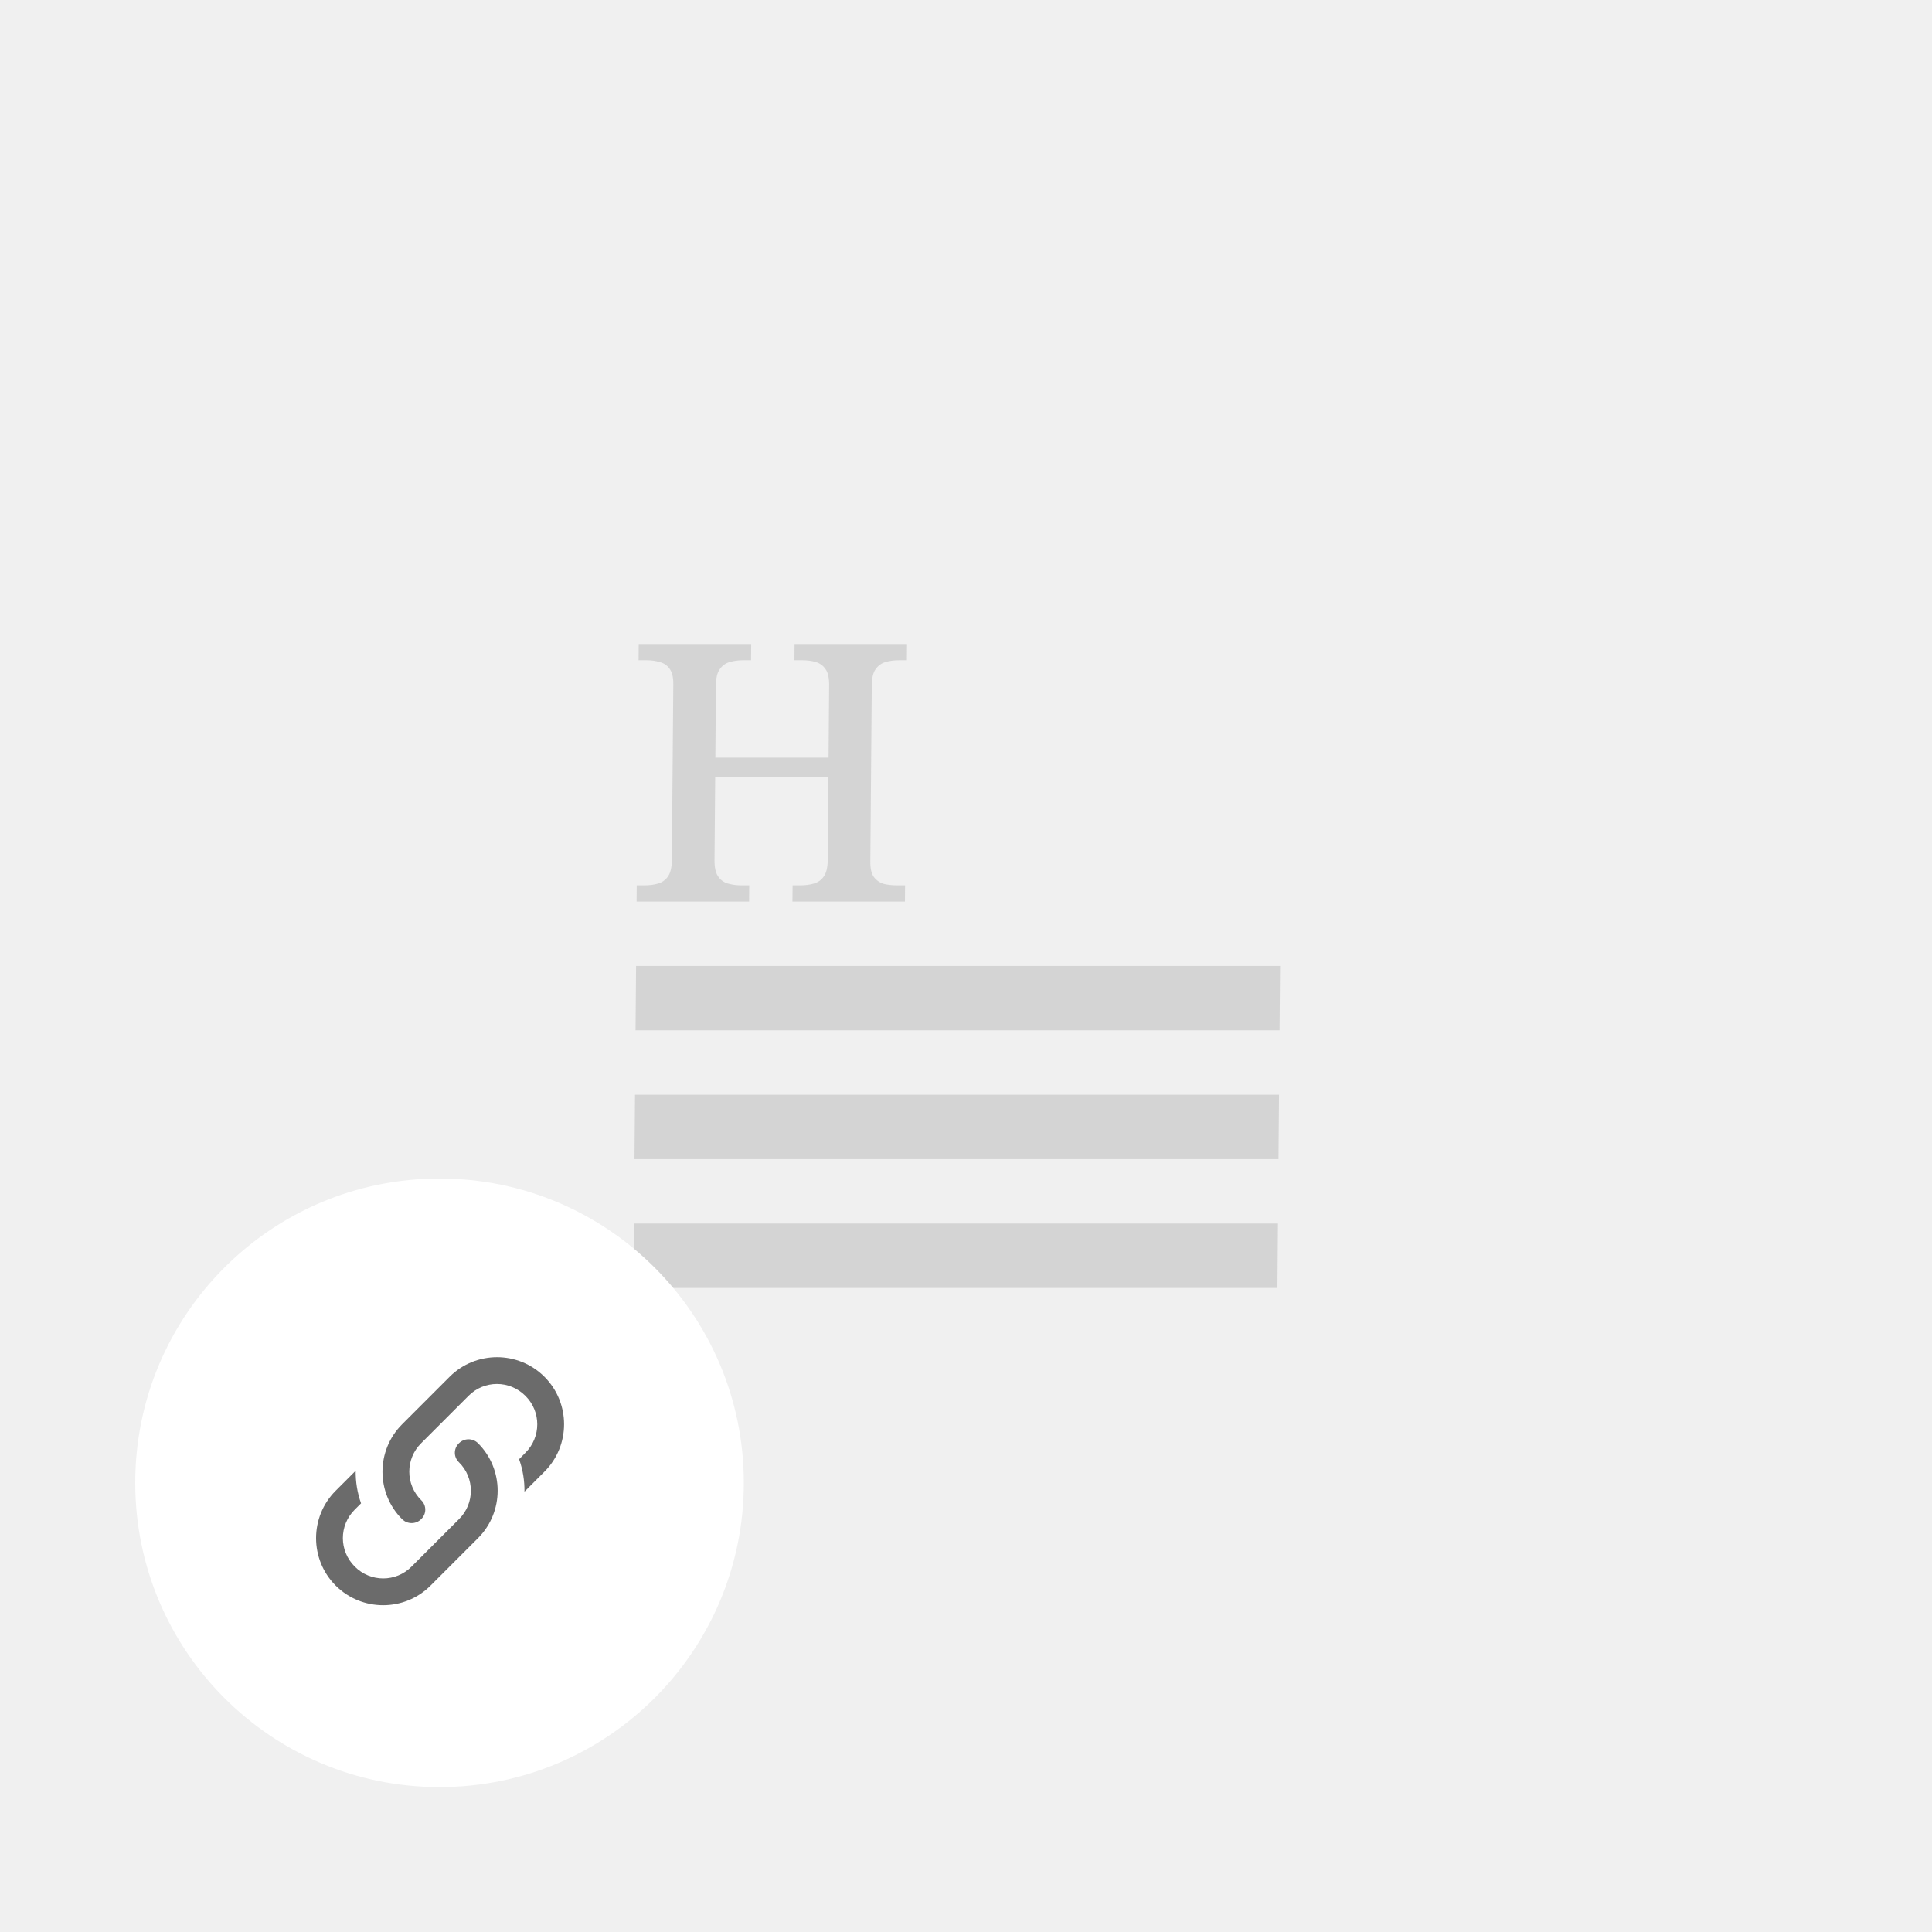
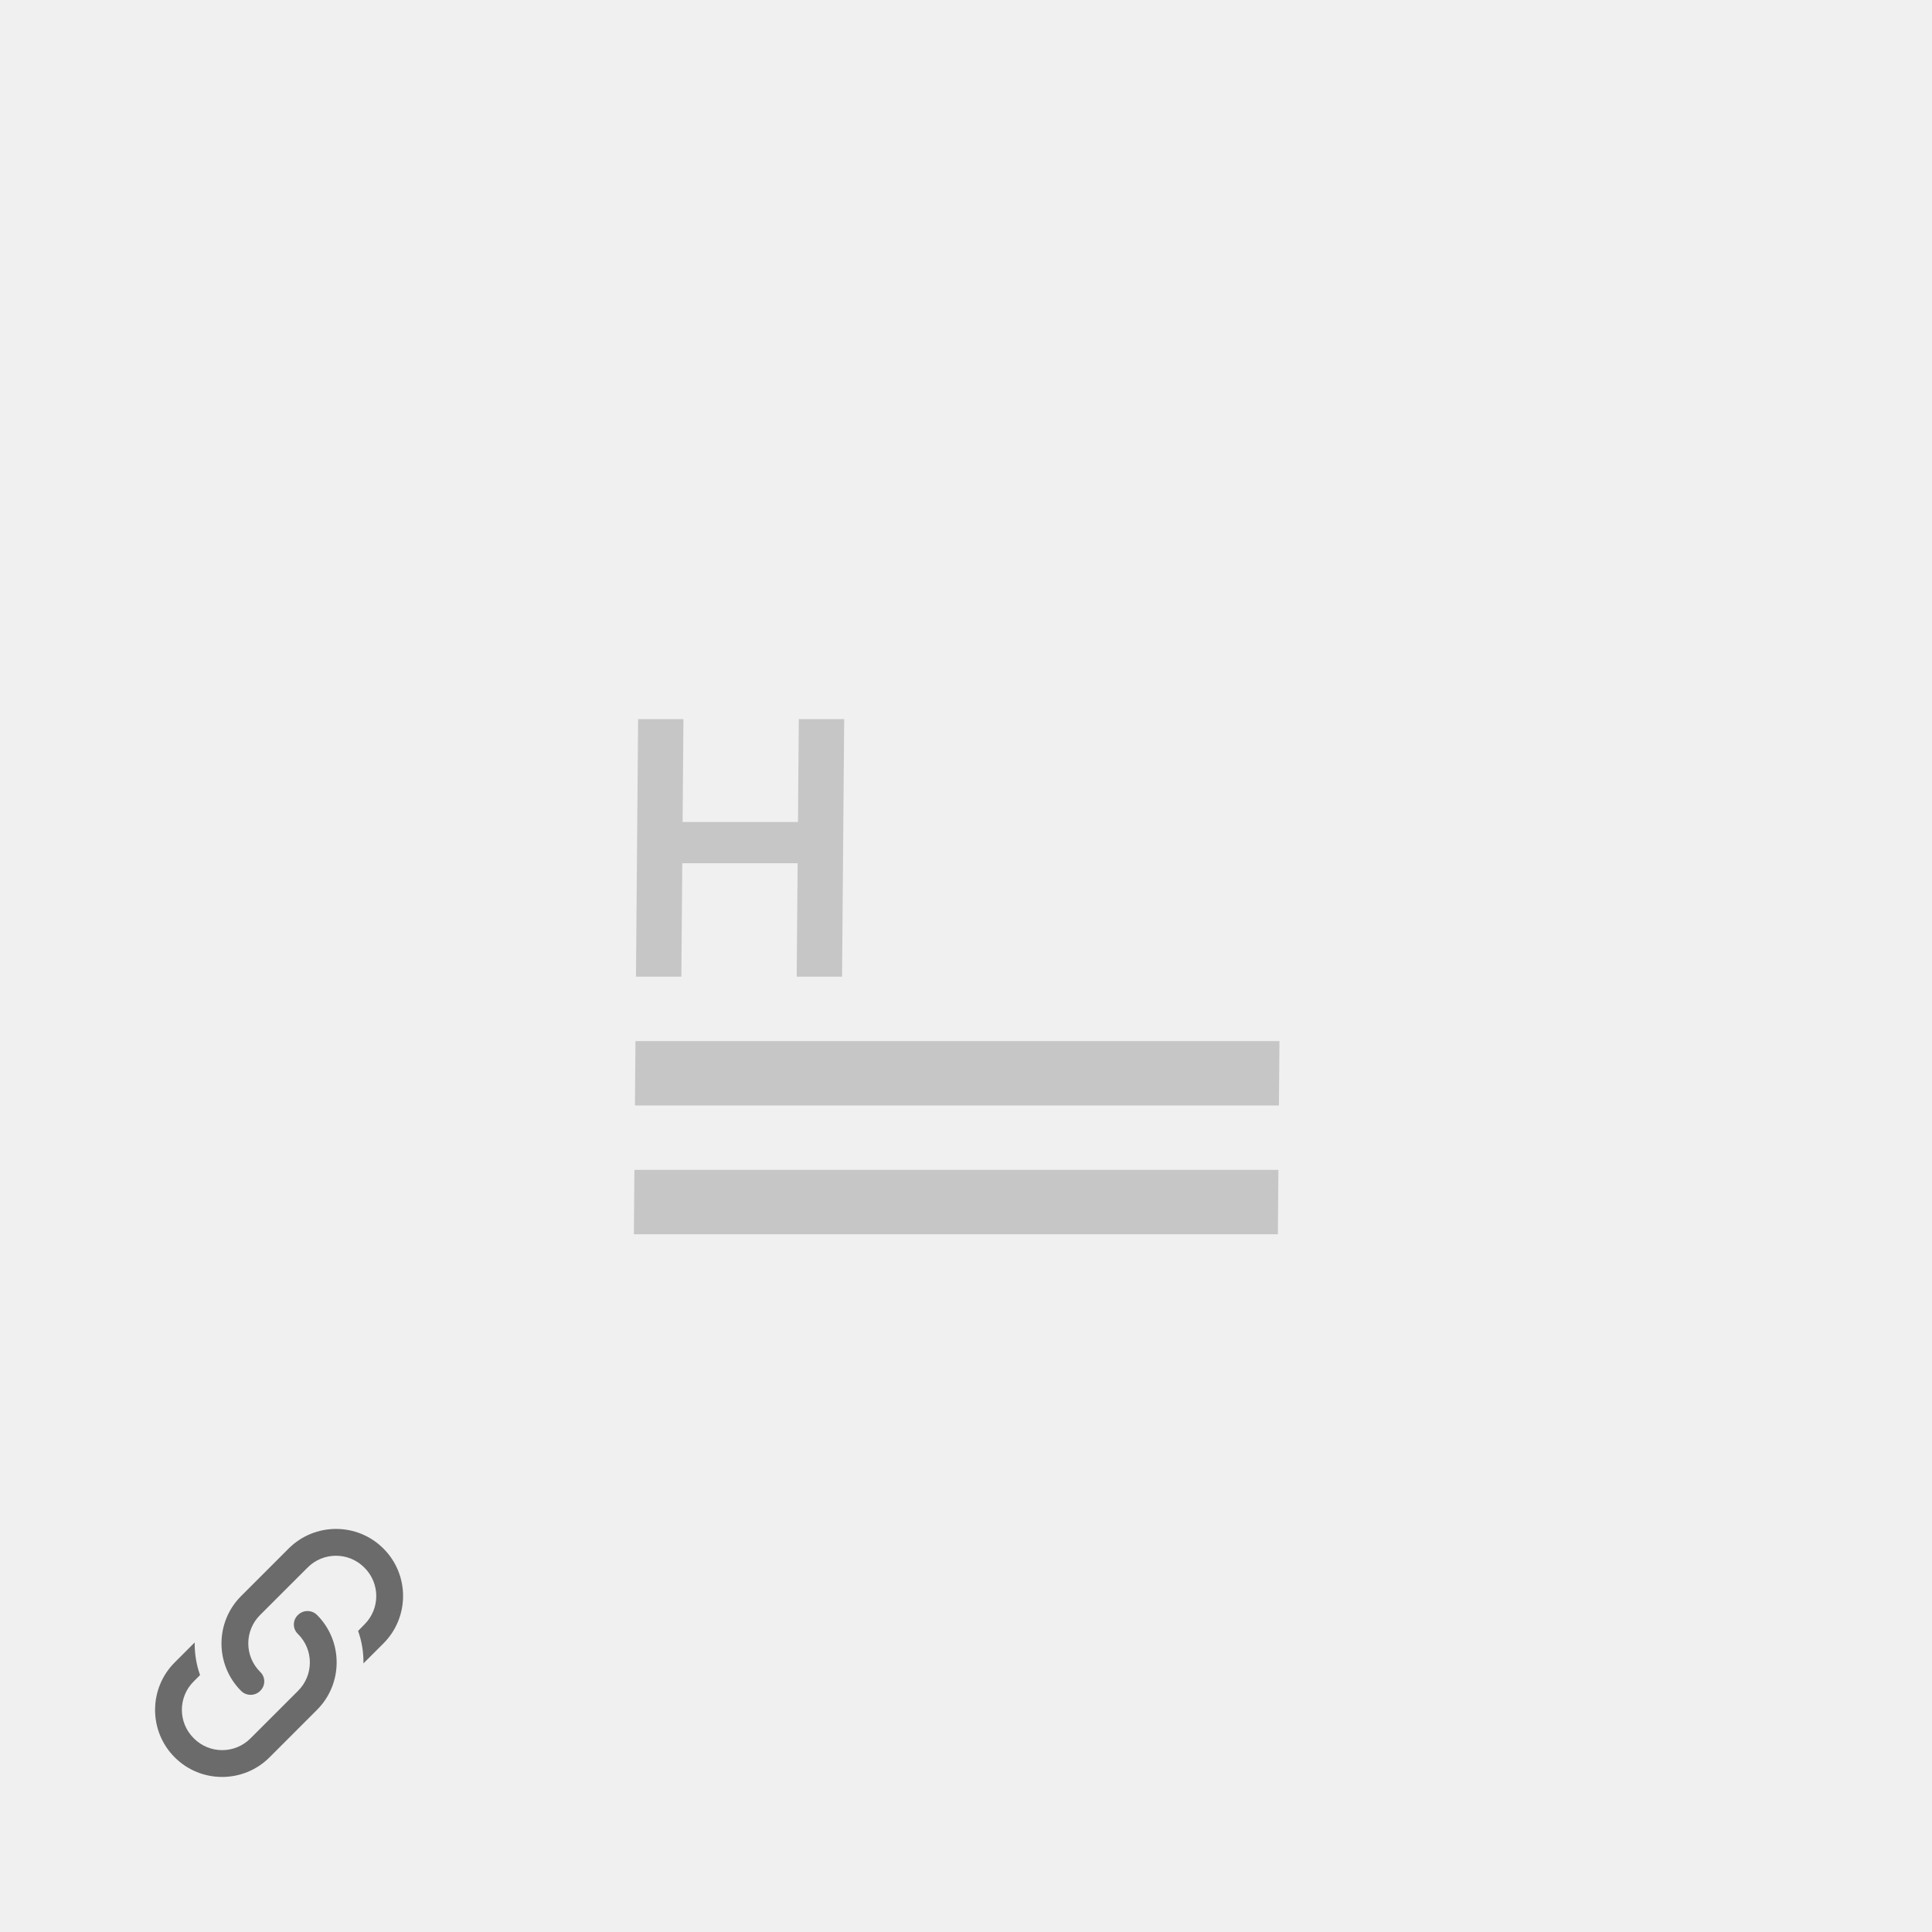
<svg xmlns="http://www.w3.org/2000/svg" width="60" height="60" viewBox="0 0 60 60" fill="none">
-   <g clip-path="url(#clip0_2449_3182)">
-     <rect width="20" height="2" transform="matrix(1 0 -0.00820296 0.999966 19.7539 29.999)" fill="#D4D4D4" />
-     <rect width="20" height="2" transform="matrix(1 0 -0.00820296 0.999966 19.7211 33.999)" fill="#D4D4D4" />
-     <rect width="20" height="2" transform="matrix(1 0 -0.00820296 0.999966 19.6883 37.9985)" fill="#D4D4D4" />
-     <path d="M19.77 27.999L19.774 27.495H20.014C20.174 27.495 20.315 27.476 20.437 27.439C20.567 27.402 20.67 27.327 20.747 27.215C20.824 27.103 20.863 26.935 20.865 26.711L20.91 21.243C20.912 21.027 20.871 20.866 20.789 20.761C20.713 20.657 20.611 20.59 20.482 20.56C20.361 20.522 20.224 20.504 20.072 20.504H19.832L19.836 20H23.329L23.325 20.504H23.085C22.933 20.504 22.792 20.522 22.662 20.56C22.533 20.597 22.429 20.672 22.352 20.784C22.275 20.888 22.236 21.056 22.234 21.288L22.216 23.529H25.732L25.75 21.288C25.752 21.056 25.715 20.888 25.64 20.784C25.565 20.672 25.463 20.597 25.334 20.56C25.212 20.522 25.072 20.504 24.912 20.504H24.672L24.676 20H28.169L28.165 20.504H27.925C27.773 20.504 27.632 20.522 27.503 20.56C27.373 20.597 27.27 20.672 27.192 20.784C27.116 20.888 27.076 21.056 27.074 21.288L27.029 26.767C27.028 26.976 27.064 27.133 27.14 27.237C27.222 27.342 27.325 27.413 27.446 27.45C27.575 27.48 27.716 27.495 27.868 27.495H28.108L28.104 27.999H24.61L24.615 27.495H24.854C25.014 27.495 25.155 27.476 25.277 27.439C25.407 27.402 25.51 27.327 25.587 27.215C25.664 27.103 25.704 26.935 25.706 26.711L25.727 24.123H22.211L22.19 26.711C22.188 26.935 22.224 27.103 22.3 27.215C22.375 27.327 22.477 27.402 22.606 27.439C22.735 27.476 22.876 27.495 23.028 27.495H23.268L23.264 27.999H19.77Z" fill="#D4D4D4" />
-     <ellipse cx="13.65" cy="46.05" rx="9.45" ry="9.45" fill="white" />
-     <rect width="10" height="10" transform="translate(8.66669 41)" fill="white" />
-     <path d="M13.079 46.587C13.25 46.75 13.25 47.017 13.079 47.179C12.917 47.342 12.65 47.342 12.488 47.179C11.675 46.367 11.675 45.046 12.488 44.233L13.963 42.758C14.775 41.946 16.096 41.946 16.908 42.758C17.721 43.571 17.721 44.892 16.908 45.704L16.288 46.325C16.292 45.983 16.238 45.642 16.121 45.317L16.317 45.117C16.808 44.629 16.808 43.837 16.317 43.35C15.829 42.858 15.037 42.858 14.55 43.35L13.079 44.821C12.588 45.308 12.588 46.1 13.079 46.587ZM14.254 44.821C14.417 44.658 14.683 44.658 14.846 44.821C15.658 45.633 15.658 46.954 14.846 47.767L13.371 49.242C12.558 50.054 11.238 50.054 10.425 49.242C9.613 48.429 9.613 47.108 10.425 46.296L11.046 45.675C11.042 46.017 11.096 46.358 11.213 46.688L11.017 46.883C10.525 47.371 10.525 48.163 11.017 48.65C11.504 49.142 12.296 49.142 12.783 48.65L14.254 47.179C14.746 46.692 14.746 45.9 14.254 45.413C14.083 45.25 14.083 44.983 14.254 44.821Z" fill="#6B6B6B" />
+   <g clip-path="url(#clip0_2471_3791)">
+     <rect width="20" height="2" transform="matrix(1 0 -0.00820296 0.999966 19.7347 32.332)" fill="#C6C6C6" />
+     <rect width="20" height="2" transform="matrix(1 0 -0.00820296 0.999966 19.7019 36.332)" fill="#C6C6C6" />
+     <path d="M26.151 30.332L26.217 22.332H24.808L24.782 25.528H21.199L21.225 22.332H19.817L19.751 30.332H21.16L21.189 26.808H24.771L24.742 30.332H26.151Z" fill="#C6C6C6" />
+     <path d="M8.079 51.921C8.25 52.084 8.25 52.35 8.079 52.513C7.917 52.675 7.65 52.675 7.488 52.513C6.675 51.7 6.675 50.379 7.488 49.567L8.963 48.092C9.775 47.279 11.096 47.279 11.908 48.092C12.721 48.904 12.721 50.225 11.908 51.038L11.287 51.658C11.292 51.317 11.238 50.975 11.121 50.65L11.317 50.45C11.808 49.963 11.808 49.171 11.317 48.684C10.829 48.192 10.037 48.192 9.55 48.684L8.079 50.154C7.588 50.642 7.588 51.434 8.079 51.921ZM9.254 50.154C9.417 49.992 9.683 49.992 9.846 50.154C10.658 50.967 10.658 52.288 9.846 53.1L8.371 54.575C7.558 55.388 6.238 55.388 5.425 54.575C4.613 53.763 4.613 52.442 5.425 51.629L6.046 51.008C6.042 51.35 6.096 51.692 6.213 52.021L6.017 52.217C5.525 52.704 5.525 53.496 6.017 53.983C6.504 54.475 7.296 54.475 7.783 53.983L9.254 52.513C9.746 52.025 9.746 51.233 9.254 50.746C9.083 50.584 9.083 50.317 9.254 50.154Z" fill="#6B6B6B" />
  </g>
  <defs>
-     <clipPath id="clip0_2449_3182">
+     <clipPath id="clip0_2471_3791">
      <rect width="60" height="60" fill="white" />
    </clipPath>
  </defs>
</svg>
